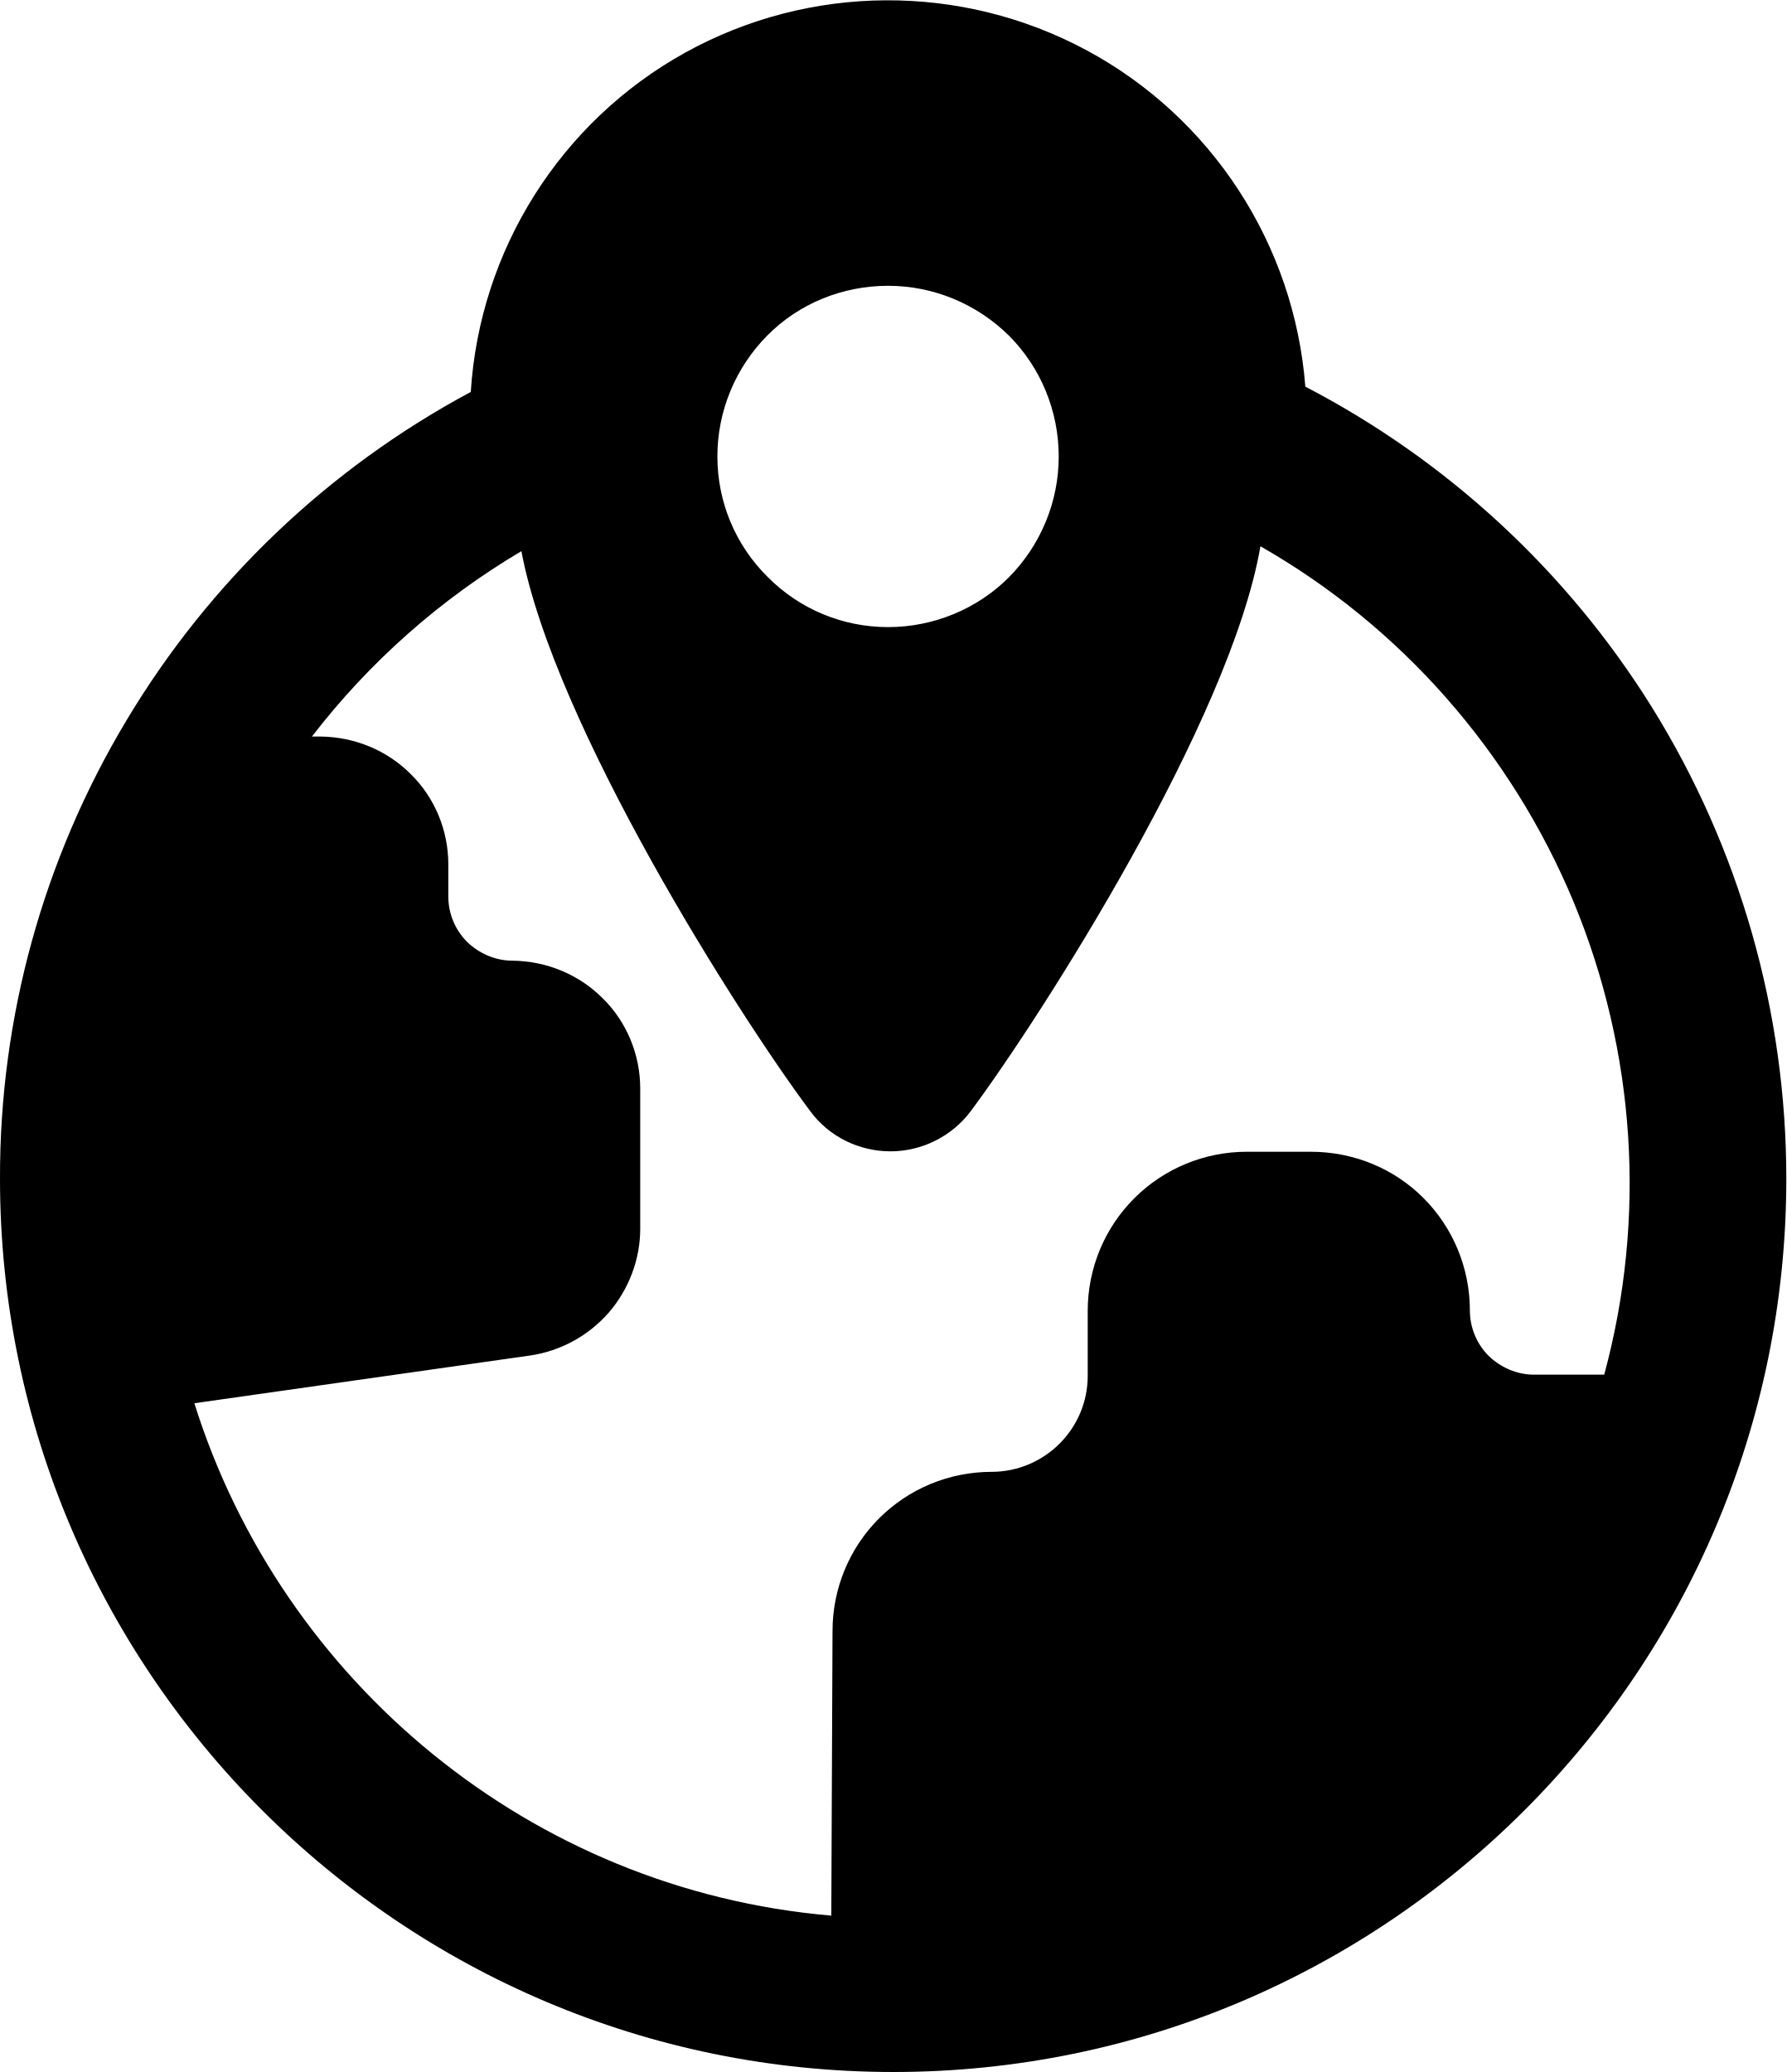
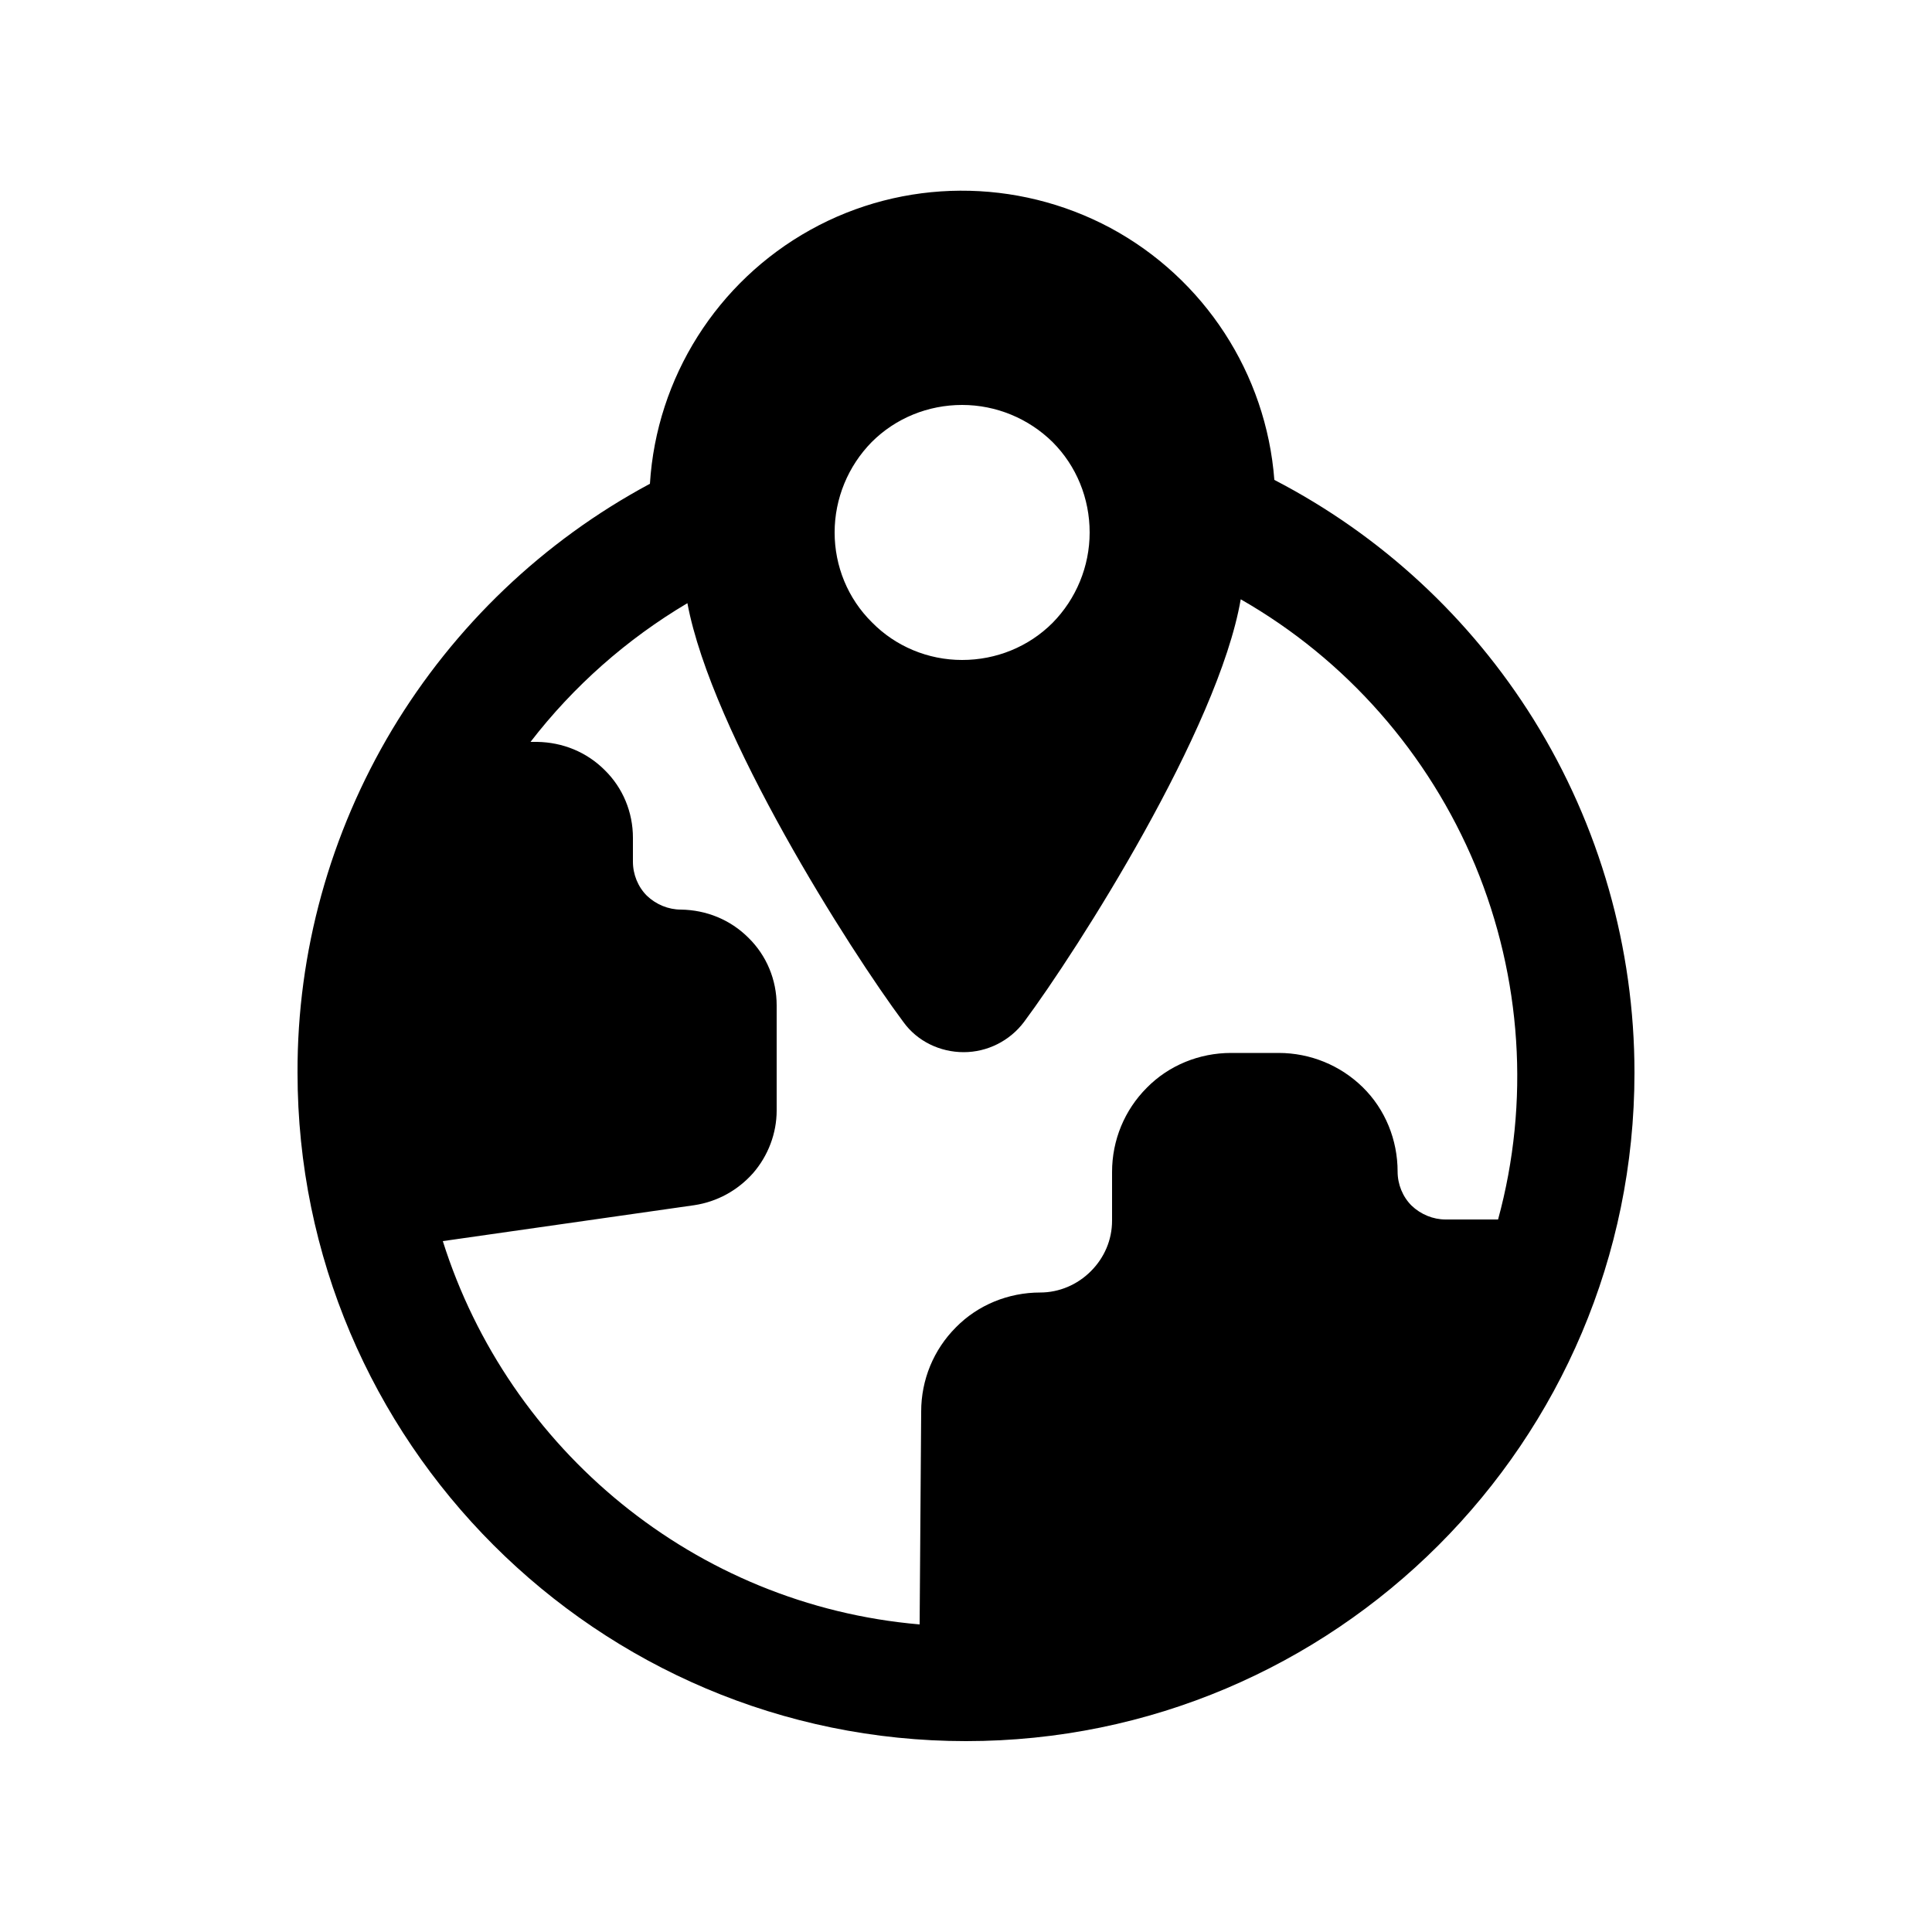
- <svg xmlns="http://www.w3.org/2000/svg" version="1.1" id="Layer_1" x="0px" y="0px" viewBox="0 0 437.5 507.5" style="enable-background:new 0 0 437.5 507.5;" xml:space="preserve">
+ <svg xmlns="http://www.w3.org/2000/svg" version="1.1" id="Layer_1" x="0px" y="0px" viewBox="0 0 500 500" style="enable-background:new 0 0 500 500;" xml:space="preserve">
  <g>
-     <path d="M404.5,173.1c-20.7-33.2-50-60.3-84.8-78.4c-2.7-34.8-22.9-65.9-53.6-82.4S198.3-4,167.8,12.9S117.5,61.2,115.3,96   c-34.9,18.7-64,46.5-84.3,80.4c-20.4,34-31.1,72.8-31,112.3c0,120.6,98.1,218.8,218.8,218.8s218.7-98.1,218.7-218.8   C437.5,247.9,426.1,207.8,404.5,173.1L404.5,173.1z M175.7,111.8c0-11.1,4.4-21.7,12.2-29.6S206.4,70,217.5,70s21.7,4.4,29.6,12.2   c7.8,7.8,12.2,18.5,12.2,29.6s-4.4,21.7-12.2,29.6c-7.8,7.8-18.5,12.2-29.6,12.2s-21.7-4.4-29.5-12.3   C180.1,133.5,175.7,122.9,175.7,111.8L175.7,111.8z M203.6,469.2c-73.6-6.3-134.6-57.3-156-125.5l82.3-11.7   c7.4-1.1,14.2-4.8,19.2-10.5c4.9-5.7,7.7-13,7.7-20.5v-34.4c0-8.3-3.3-16.3-9.2-22.1c-5.9-5.9-13.8-9.1-22.1-9.2   c-4.1,0-8.1-1.7-11.1-4.6c-2.9-2.9-4.6-6.9-4.6-11.1v-7.9c0-8.3-3.3-16.3-9.2-22.1c-5.9-5.9-13.8-9.1-22.1-9.2h-2.1   c14-18.2,31.5-33.7,51.3-45.4c8,42.6,53.2,113.7,70.7,137.1c4.6,6.3,12,9.9,19.7,9.9s15.1-3.7,19.7-9.9   c17.6-23.7,63.6-95.8,70.9-138.3c34.5,19.7,61.4,50.4,76.7,87.1c15.2,36.7,17.9,77.4,7.5,115.8h-17.2c-4.1,0-8.1-1.7-11.1-4.6   c-2.9-2.9-4.6-6.9-4.6-11.1c0-10.4-4.1-20.3-11.4-27.6c-7.3-7.3-17.2-11.3-27.6-11.3h-15.6c-10.4,0-20.3,4.1-27.6,11.4   c-7.3,7.3-11.4,17.2-11.4,27.6V337c0,6.3-2.5,12.2-6.9,16.6c-4.4,4.4-10.4,6.9-16.6,6.9c-10.4,0-20.3,4.1-27.6,11.4   c-7.3,7.3-11.4,17.2-11.4,27.6L203.6,469.2z" />
+     <path d="M396.9,186.2c-16.4-26.3-39.5-47.7-67.1-62c-2.1-27.5-18.1-52.1-42.4-65.2c-24.3-13-53.6-12.9-77.7,0.5   s-39.8,38.2-41.5,65.7c-27.6,14.8-50.6,36.8-66.7,63.6c-16.1,26.9-24.6,57.6-24.5,88.8c0,95.4,77.6,173,173,173   S423,373.1,423,277.6C423,245.4,414,213.7,396.9,186.2L396.9,186.2z M216,137.8c0-8.8,3.5-17.2,9.6-23.4c6.2-6.2,14.6-9.6,23.4-9.6   c8.8,0,17.2,3.5,23.4,9.6c6.2,6.2,9.6,14.6,9.6,23.4s-3.5,17.2-9.6,23.4c-6.2,6.2-14.6,9.6-23.4,9.6c-8.8,0-17.2-3.5-23.3-9.7   C219.4,154.9,216,146.5,216,137.8L216,137.8z M238,420.4c-58.2-5-106.4-45.3-123.4-99.2l65.1-9.3c5.9-0.9,11.2-3.8,15.2-8.3   c3.9-4.5,6.1-10.3,6.1-16.2v-27.2c0-6.6-2.6-12.9-7.3-17.5c-4.7-4.7-10.9-7.2-17.5-7.3c-3.2,0-6.4-1.3-8.8-3.6   c-2.3-2.3-3.6-5.5-3.6-8.8v-6.2c0-6.6-2.6-12.9-7.3-17.5c-4.7-4.7-10.9-7.2-17.5-7.3h-1.7c11.1-14.4,24.9-26.6,40.6-35.9   c6.3,33.7,42.1,89.9,55.9,108.4c3.6,5,9.5,7.8,15.6,7.8s11.9-2.9,15.6-7.8c13.9-18.7,50.3-75.8,56.1-109.4   c27.3,15.6,48.6,39.9,60.7,68.9c12,29,14.2,61.2,5.9,91.6h-13.6c-3.2,0-6.4-1.3-8.8-3.6c-2.3-2.3-3.6-5.5-3.6-8.8   c0-8.2-3.2-16.1-9-21.8s-13.6-8.9-21.8-8.9h-12.3c-8.2,0-16.1,3.2-21.8,9c-5.8,5.8-9,13.6-9,21.8v12.6c0,5-2,9.6-5.5,13.1   c-3.5,3.5-8.2,5.5-13.1,5.5c-8.2,0-16.1,3.2-21.8,9c-5.8,5.8-9,13.6-9,21.8L238,420.4z" />
  </g>
</svg>
